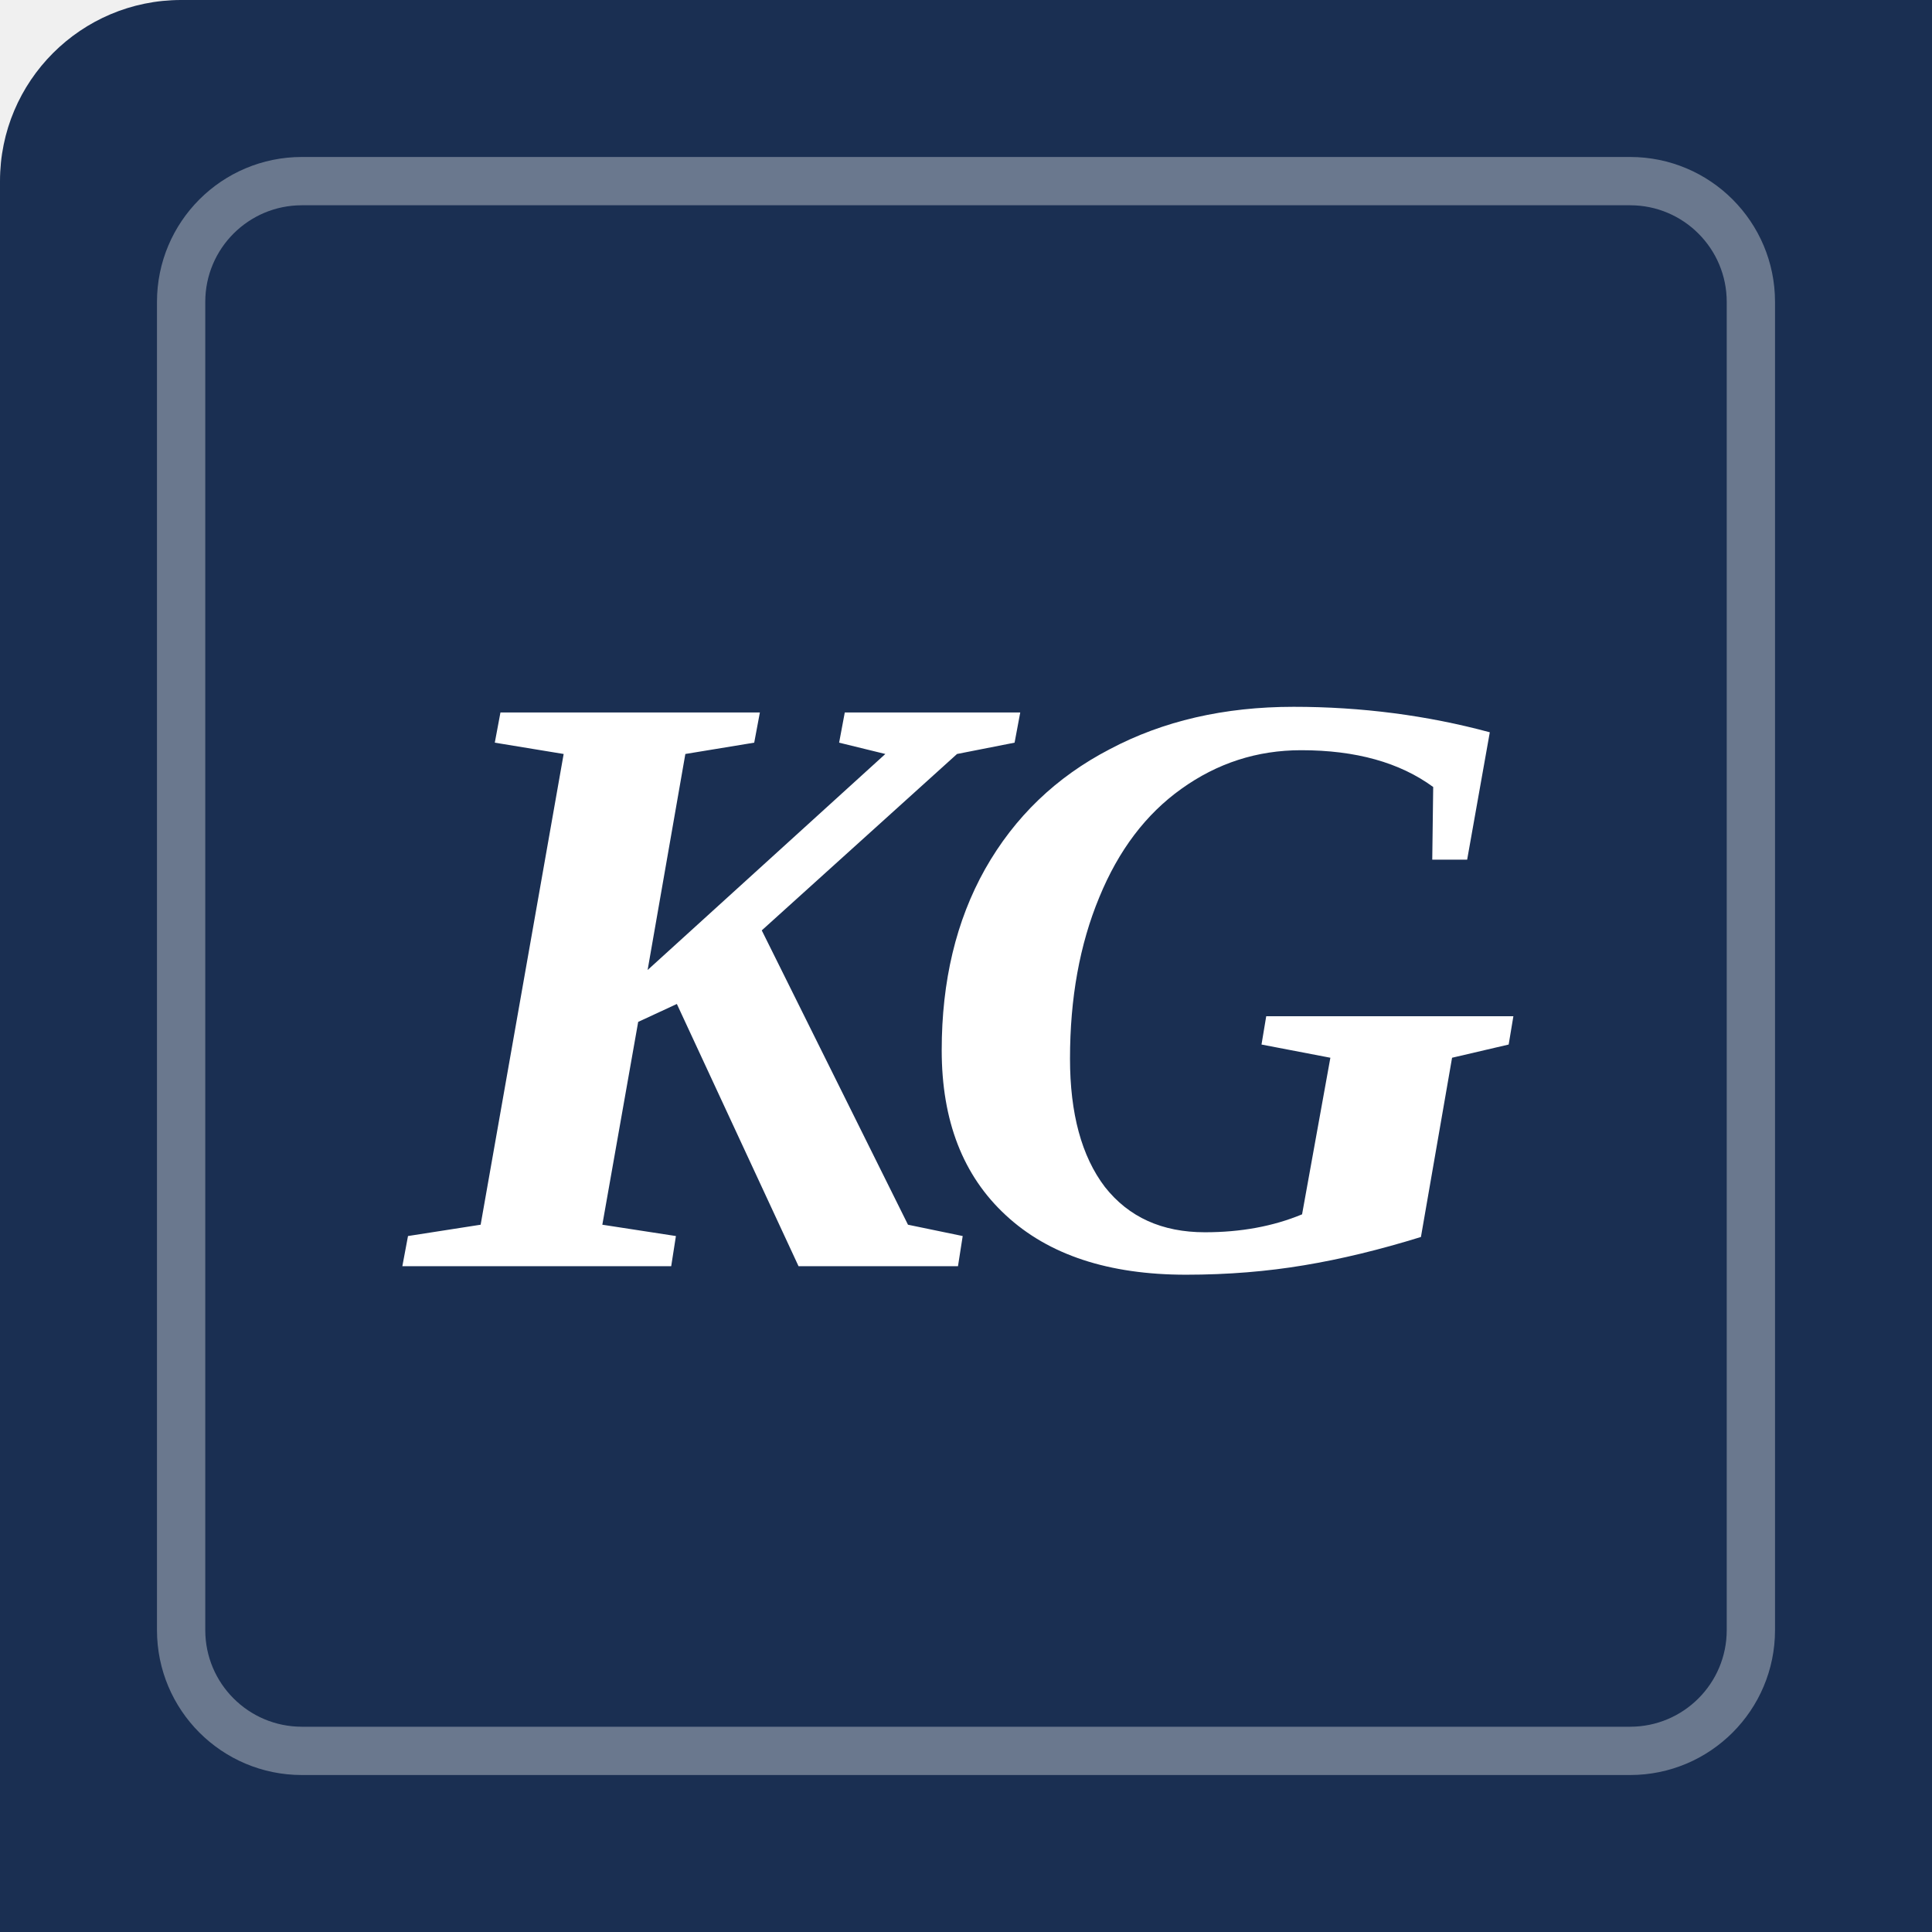
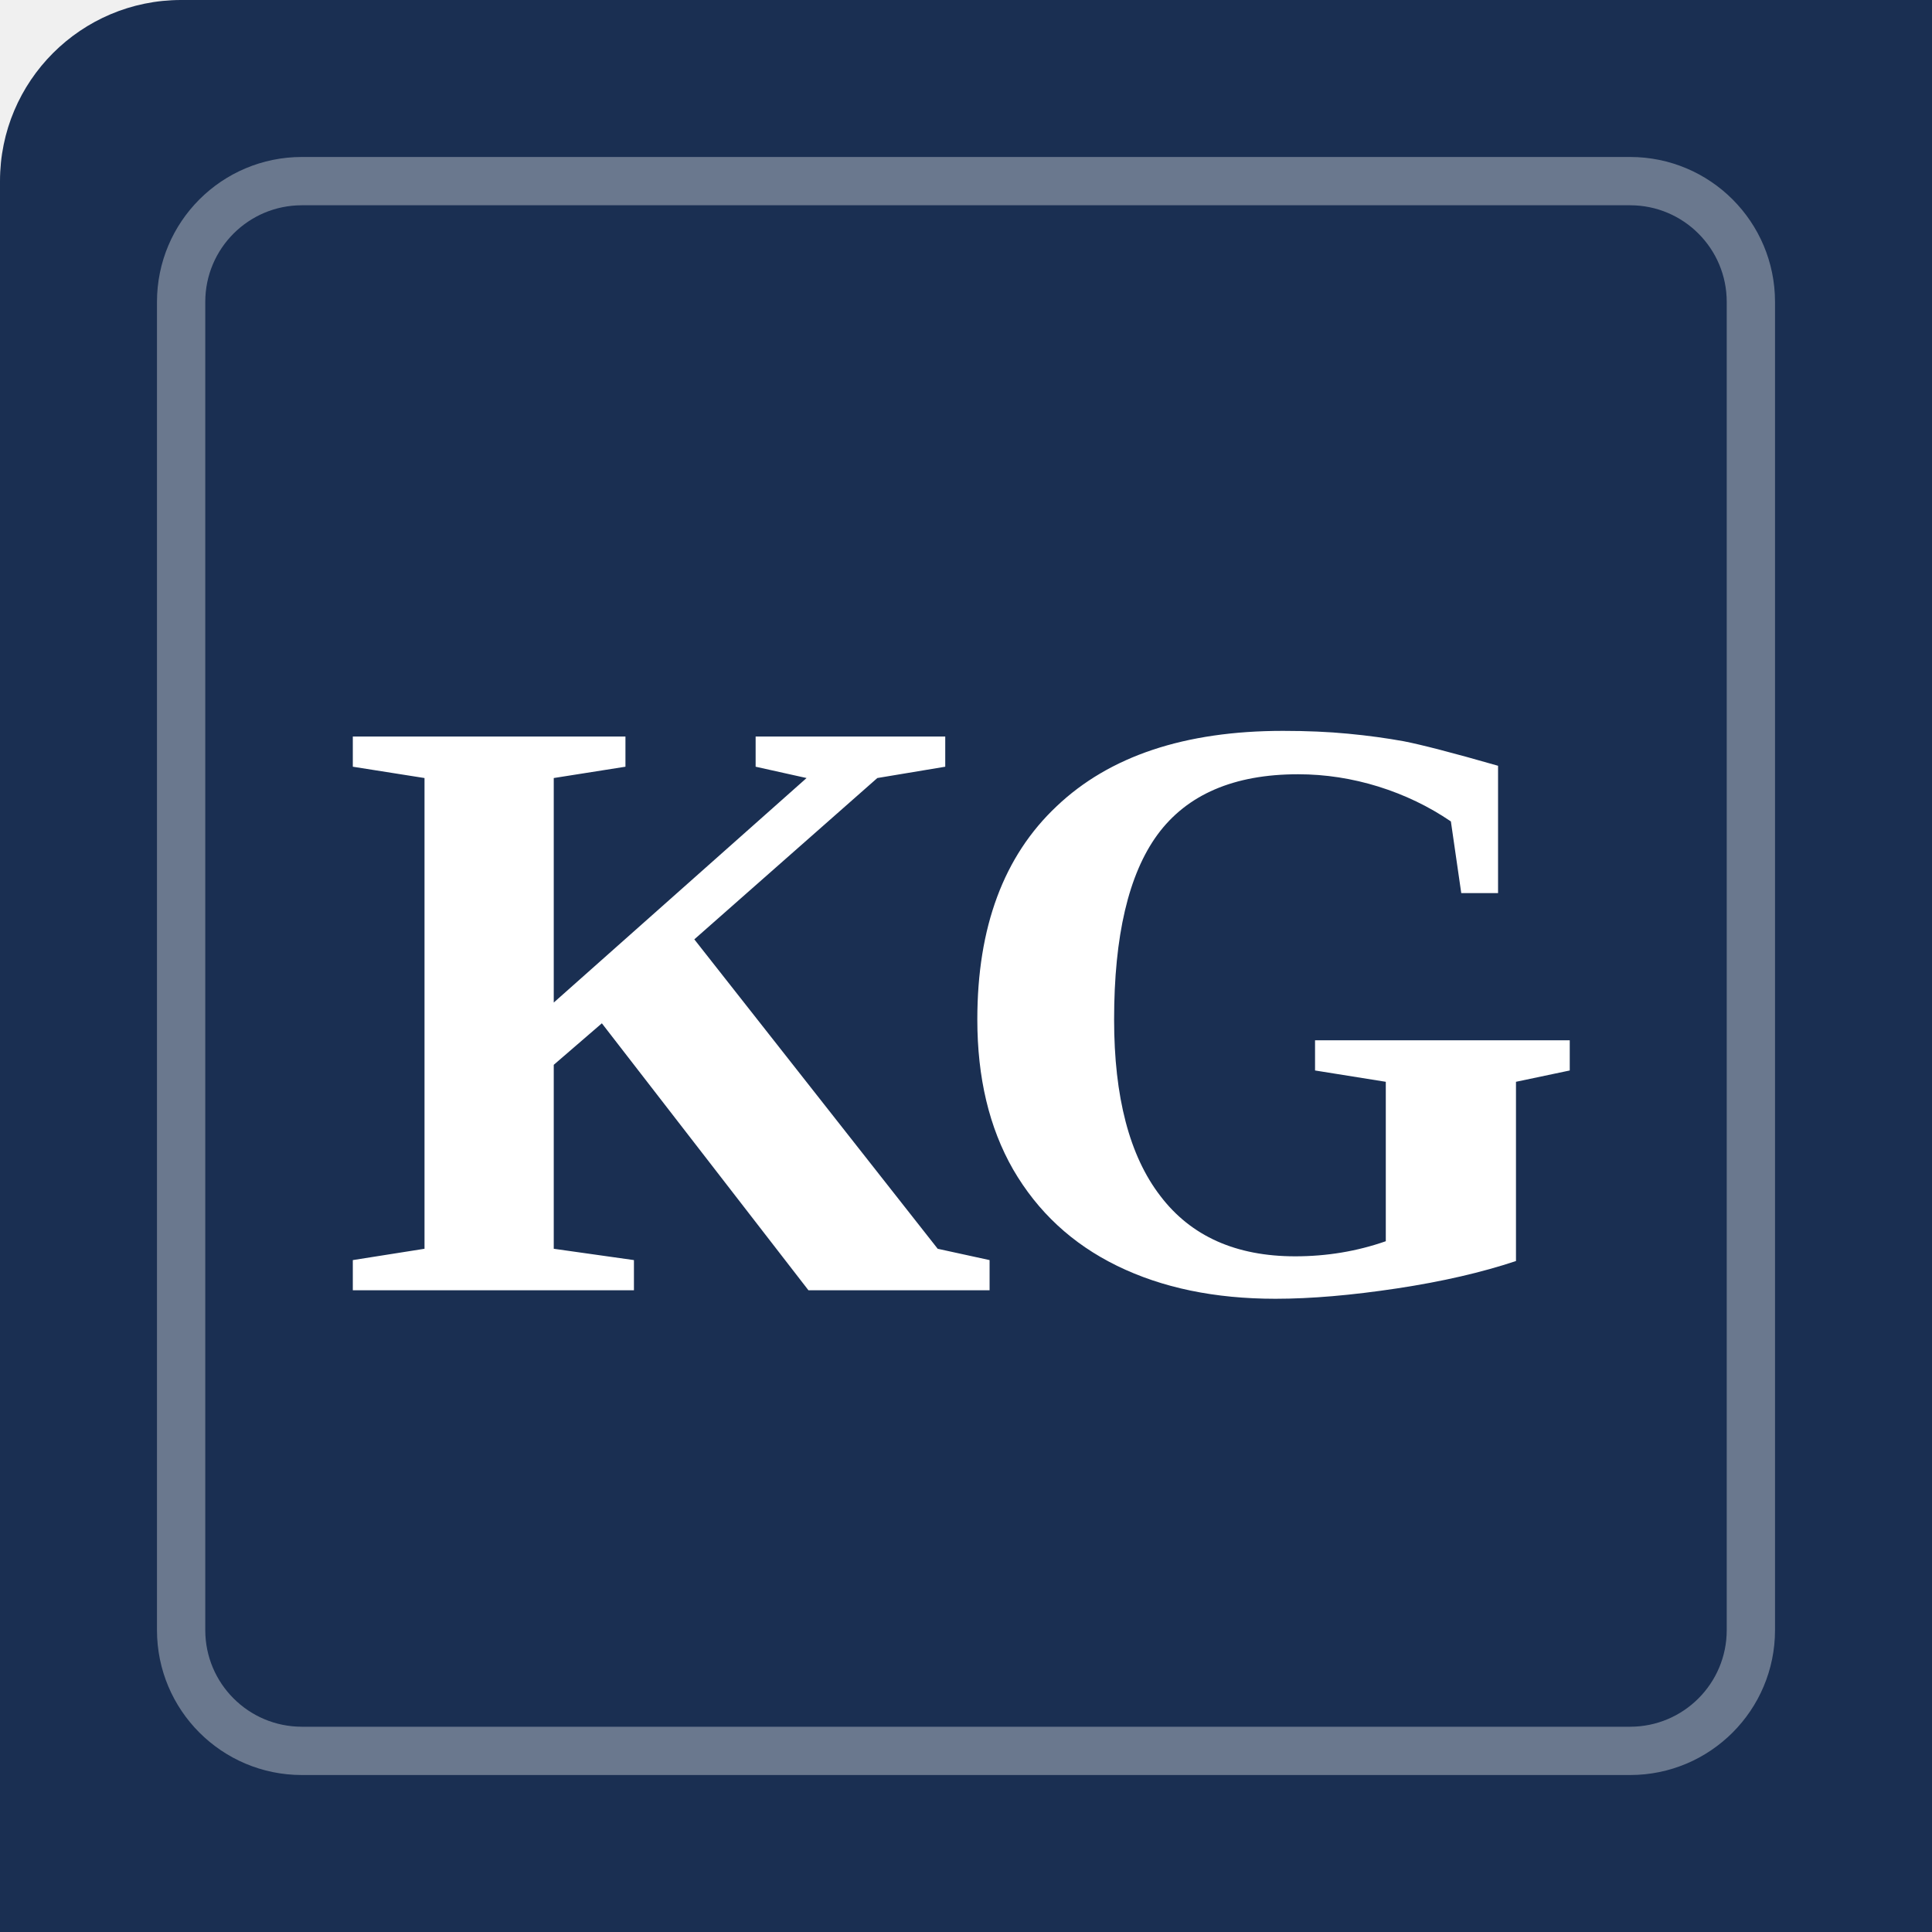
<svg xmlns="http://www.w3.org/2000/svg" viewBox="0 0 32 32" width="64" height="64">
  <rect width="128" height="128" rx="3" fill="#1a2f52" />
  <rect x="3" y="3" width="26" height="26" rx="2" fill="none" stroke="#ffffff" stroke-width="0.8" opacity="0.35" />
-   <text x="16" y="17" text-anchor="middle" dominant-baseline="middle" font-family="Georgia, 'Times New Roman', serif" font-size="14" font-weight="700" font-style="italic" fill="#ffffff" letter-spacing="-1">KG</text>
+   <text x="16" y="17.4" text-anchor="middle" dominant-baseline="middle" font-family="Georgia, 'Times New Roman', serif" font-size="14" font-weight="700" font-style="normal" fill="#ffffff" letter-spacing="-1">KG</text>
</svg>
